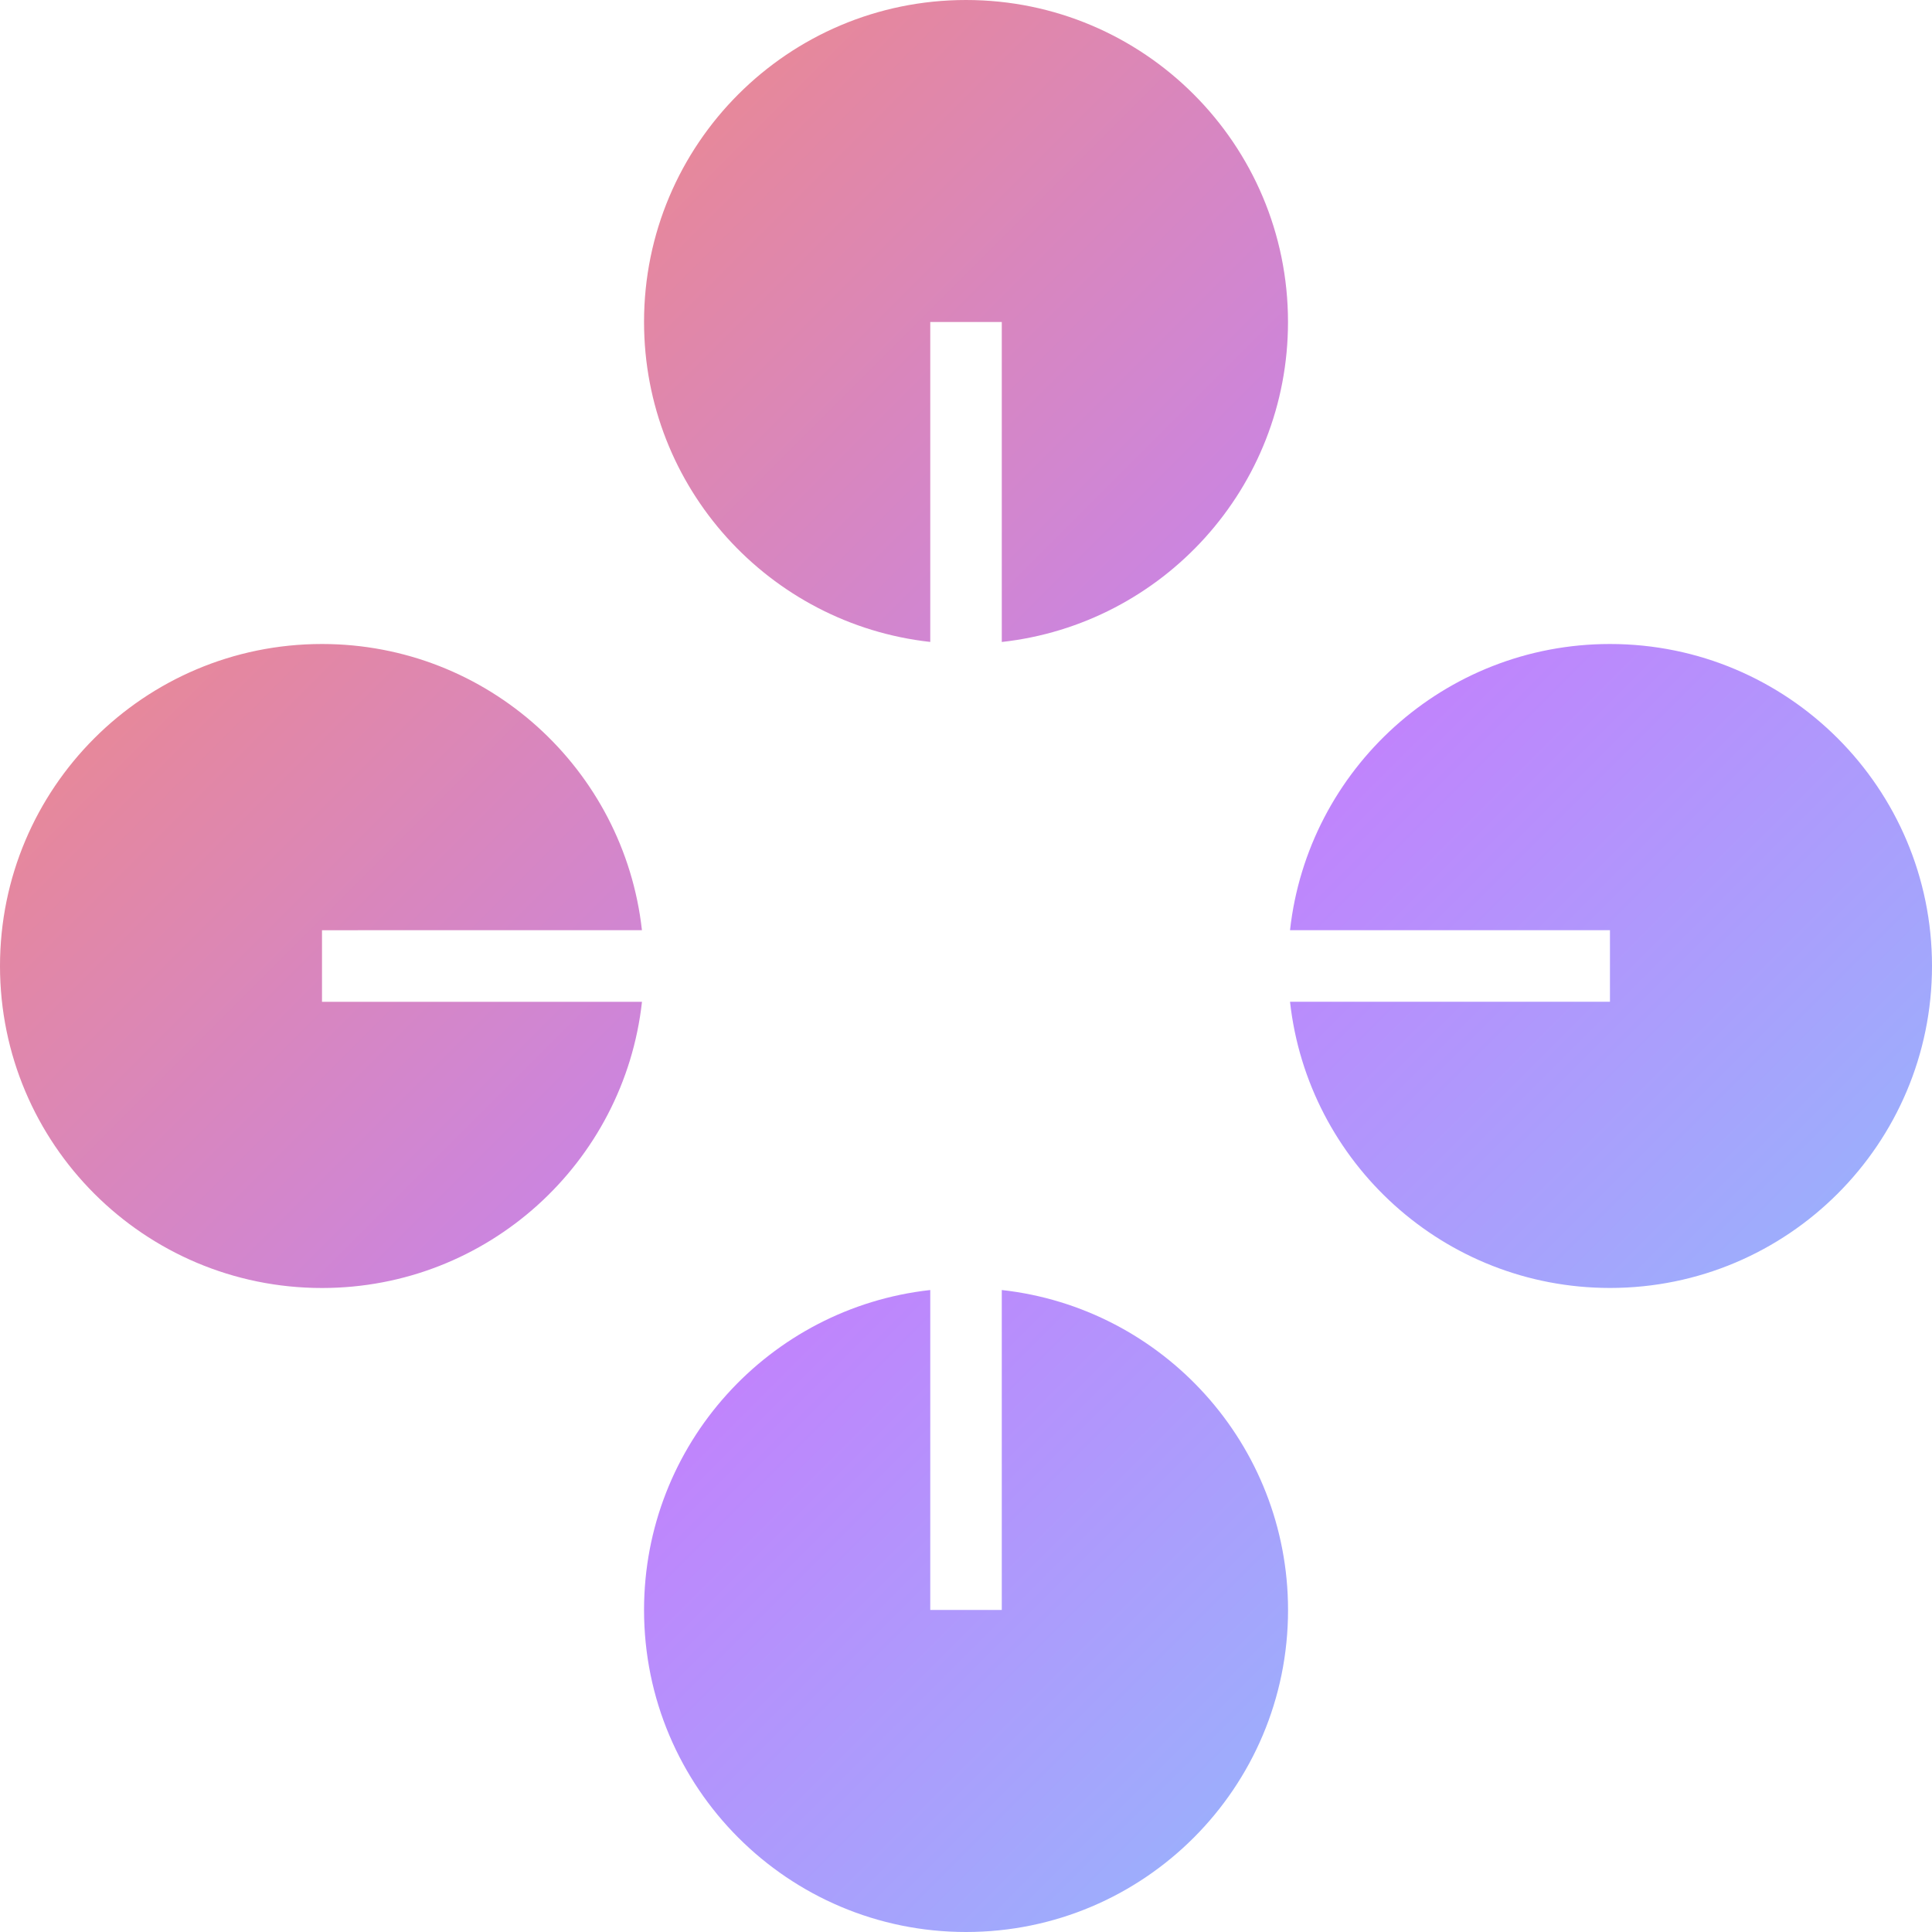
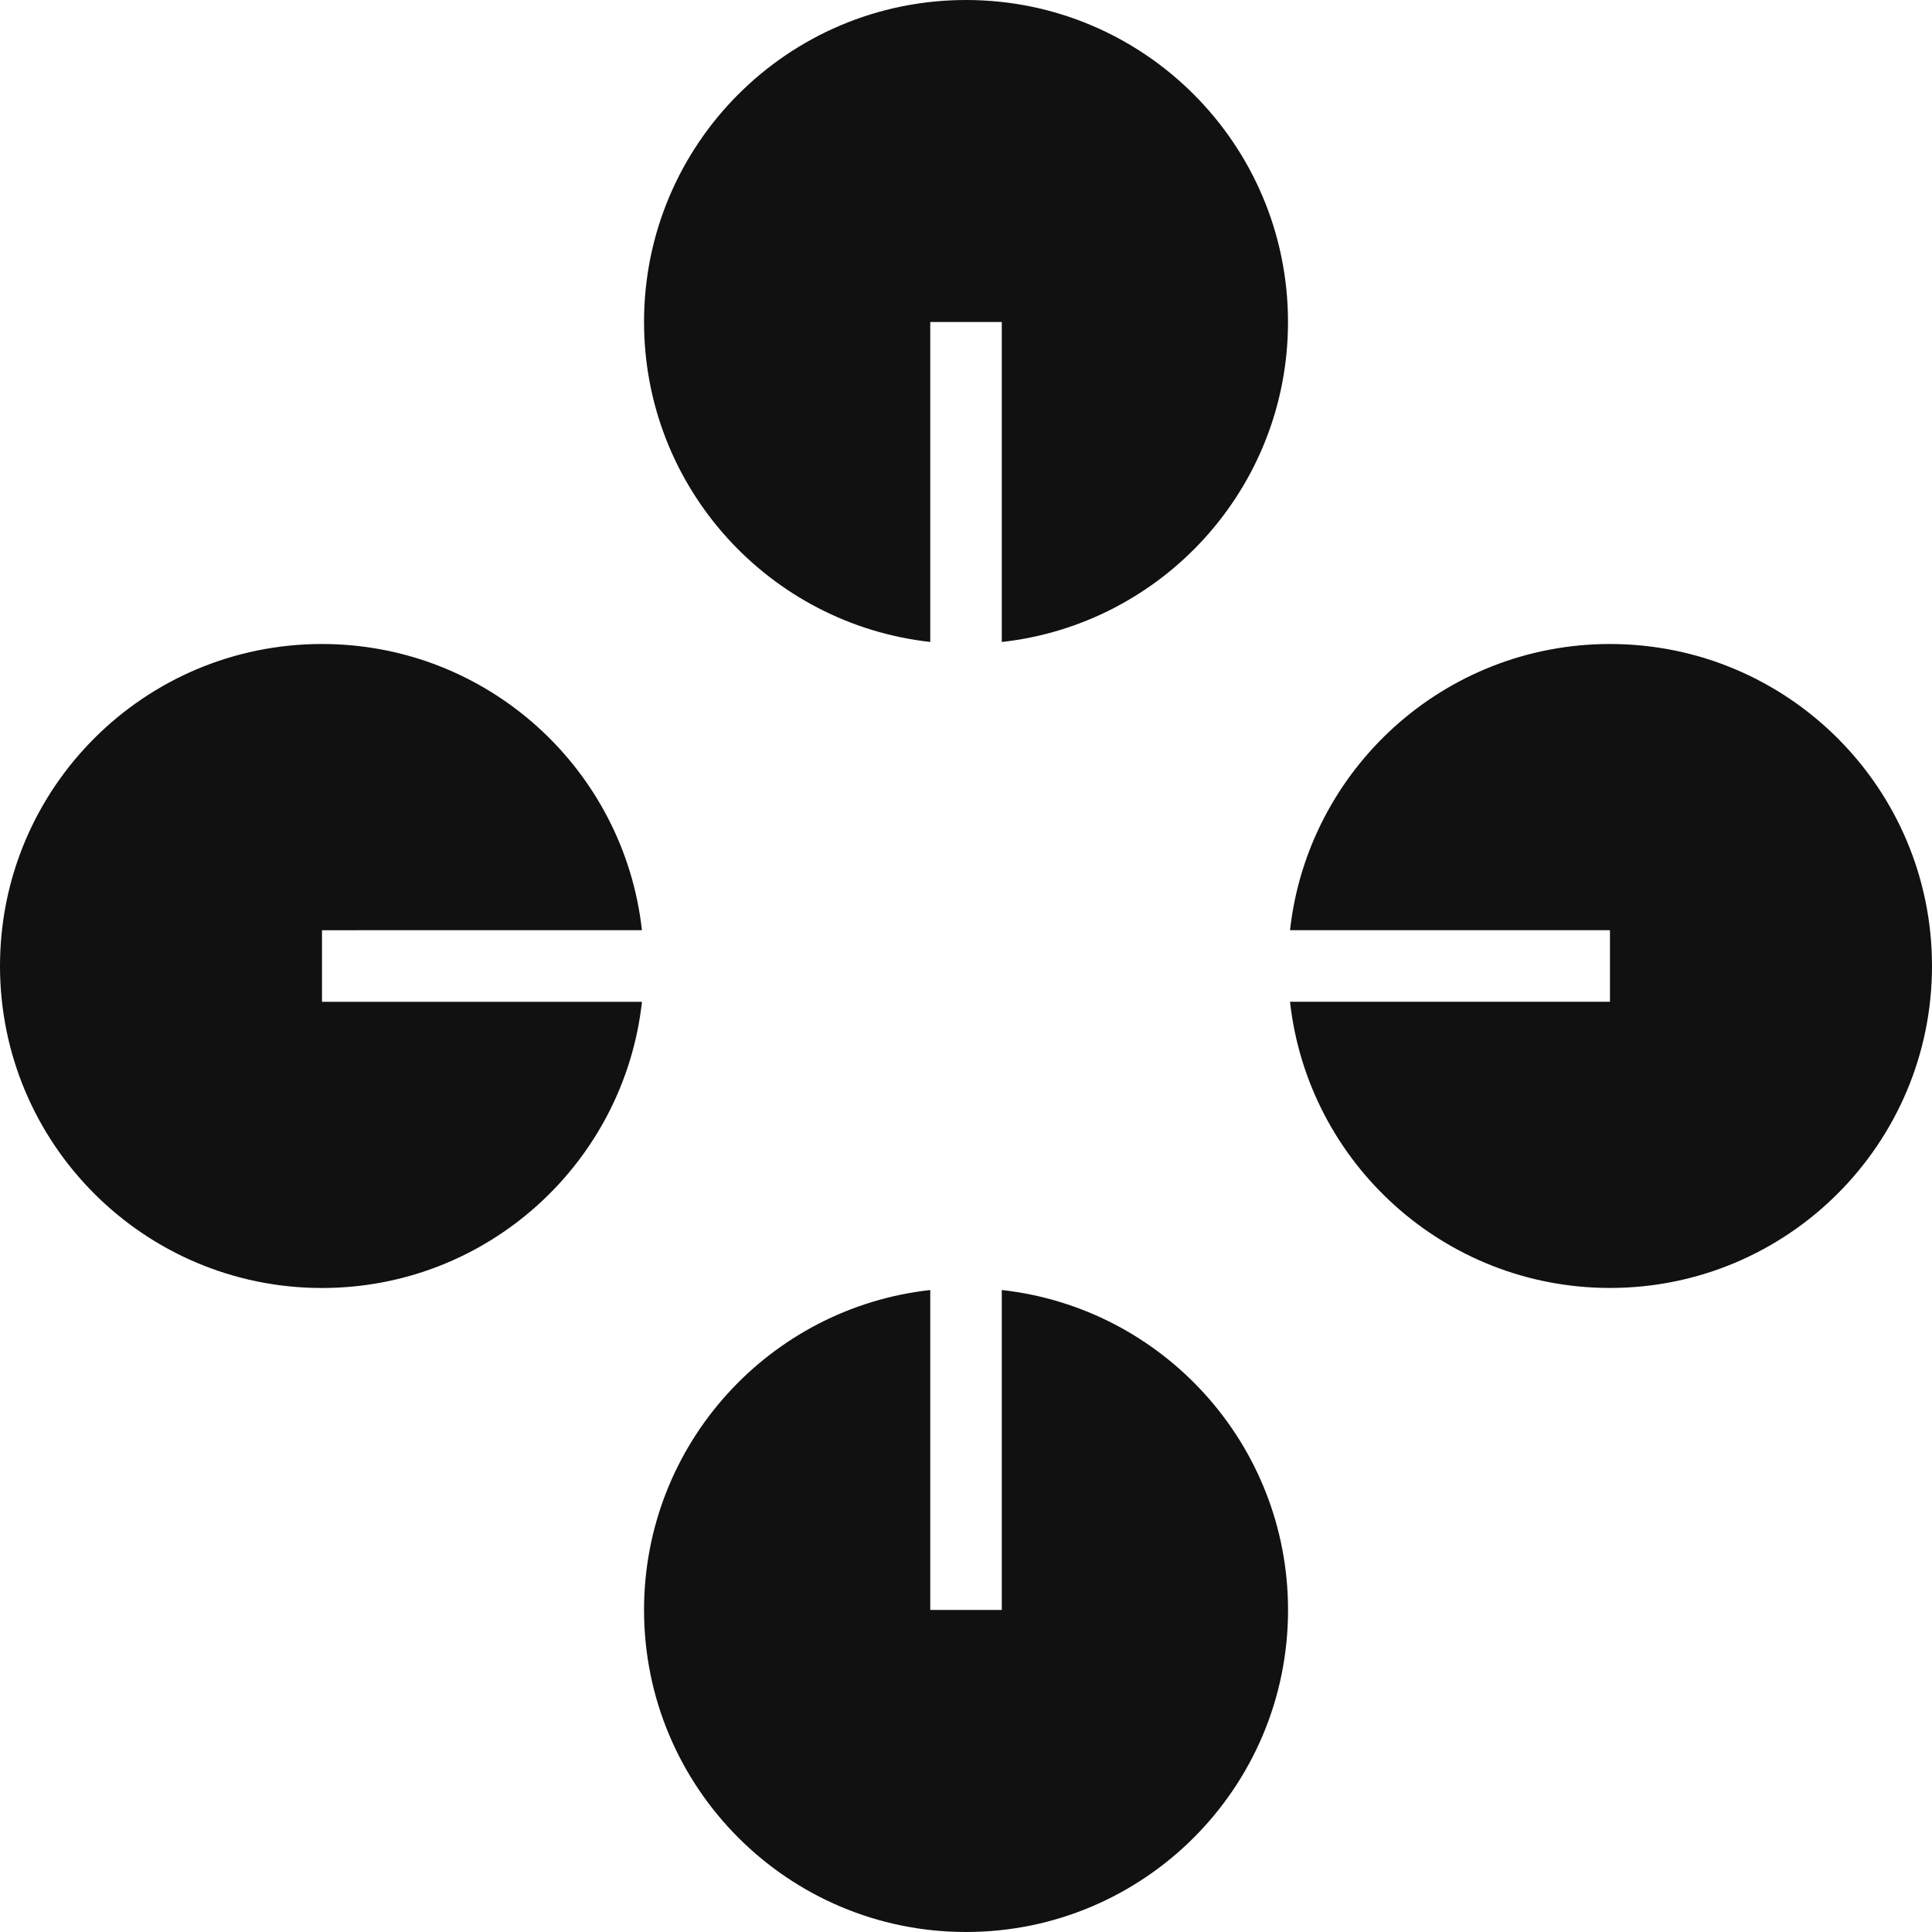
<svg xmlns="http://www.w3.org/2000/svg" viewBox="0 0 90 90">
-   <defs>
-     <linearGradient id="sana-spectrum" x1="0" y1="0" x2="90" y2="90" gradientUnits="userSpaceOnUse">
-       <stop offset="0" stop-color="#ff8a5c" />
-       <stop offset="0.55" stop-color="#c084fc" />
-       <stop offset="1" stop-color="#7dd3fc" />
-     </linearGradient>
-   </defs>
-   <path fill="url(#sana-spectrum)" d="M60 15C60 22.721 54.165 29.076 46.667 29.906V26.668V23.333V20V16.668V15H43.335V16.668V20V23.333V26.665V29.904C35.835 29.073 30.002 22.719 30.002 14.998C30 6.717 36.715 0 45 0C53.285 0 60 6.717 60 15ZM75 30C67.279 30 60.924 35.835 60.094 43.333H63.333H66.665H69.998H73.33H74.998V46.665H73.33H69.998H66.665H63.333H60.094C60.924 54.165 67.279 59.998 75 59.998C83.283 59.998 90 53.281 90 44.998C90 36.715 83.283 30 75 30ZM16.668 43.333H20H23.333H26.665H29.904C29.073 35.833 22.719 30 14.998 30C6.714 30 0 36.715 0 45C0 53.283 6.714 60 15 60C22.721 60 29.076 54.165 29.906 46.667H26.668H23.333H20H16.668H15V43.335H16.668V43.333ZM46.667 60.094V63.333V66.665V69.998V73.33V74.998H43.335V73.33V69.998V66.665V63.333V60.094C35.835 60.924 30.002 67.279 30.002 75C30.002 83.283 36.717 90 45.002 90C53.288 90 60.002 83.283 60.002 75C60 67.279 54.165 60.924 46.667 60.094Z" />
+   <path fill="#111111" d="M60 15C60 22.721 54.165 29.076 46.667 29.906V26.668V23.333V20V16.668V15H43.335V16.668V20V23.333V26.665V29.904C35.835 29.073 30.002 22.719 30.002 14.998C30 6.717 36.715 0 45 0C53.285 0 60 6.717 60 15ZM75 30C67.279 30 60.924 35.835 60.094 43.333H63.333H66.665H69.998H73.33H74.998V46.665H73.33H69.998H66.665H63.333H60.094C60.924 54.165 67.279 59.998 75 59.998C83.283 59.998 90 53.281 90 44.998C90 36.715 83.283 30 75 30ZM16.668 43.333H20H23.333H26.665H29.904C29.073 35.833 22.719 30 14.998 30C6.714 30 0 36.715 0 45C0 53.283 6.714 60 15 60C22.721 60 29.076 54.165 29.906 46.667H26.668H23.333H20H16.668H15V43.335H16.668V43.333ZM46.667 60.094V63.333V66.665V69.998V73.33V74.998H43.335V73.33V69.998V66.665V63.333V60.094C35.835 60.924 30.002 67.279 30.002 75C30.002 83.283 36.717 90 45.002 90C53.288 90 60.002 83.283 60.002 75C60 67.279 54.165 60.924 46.667 60.094Z" />
</svg>
